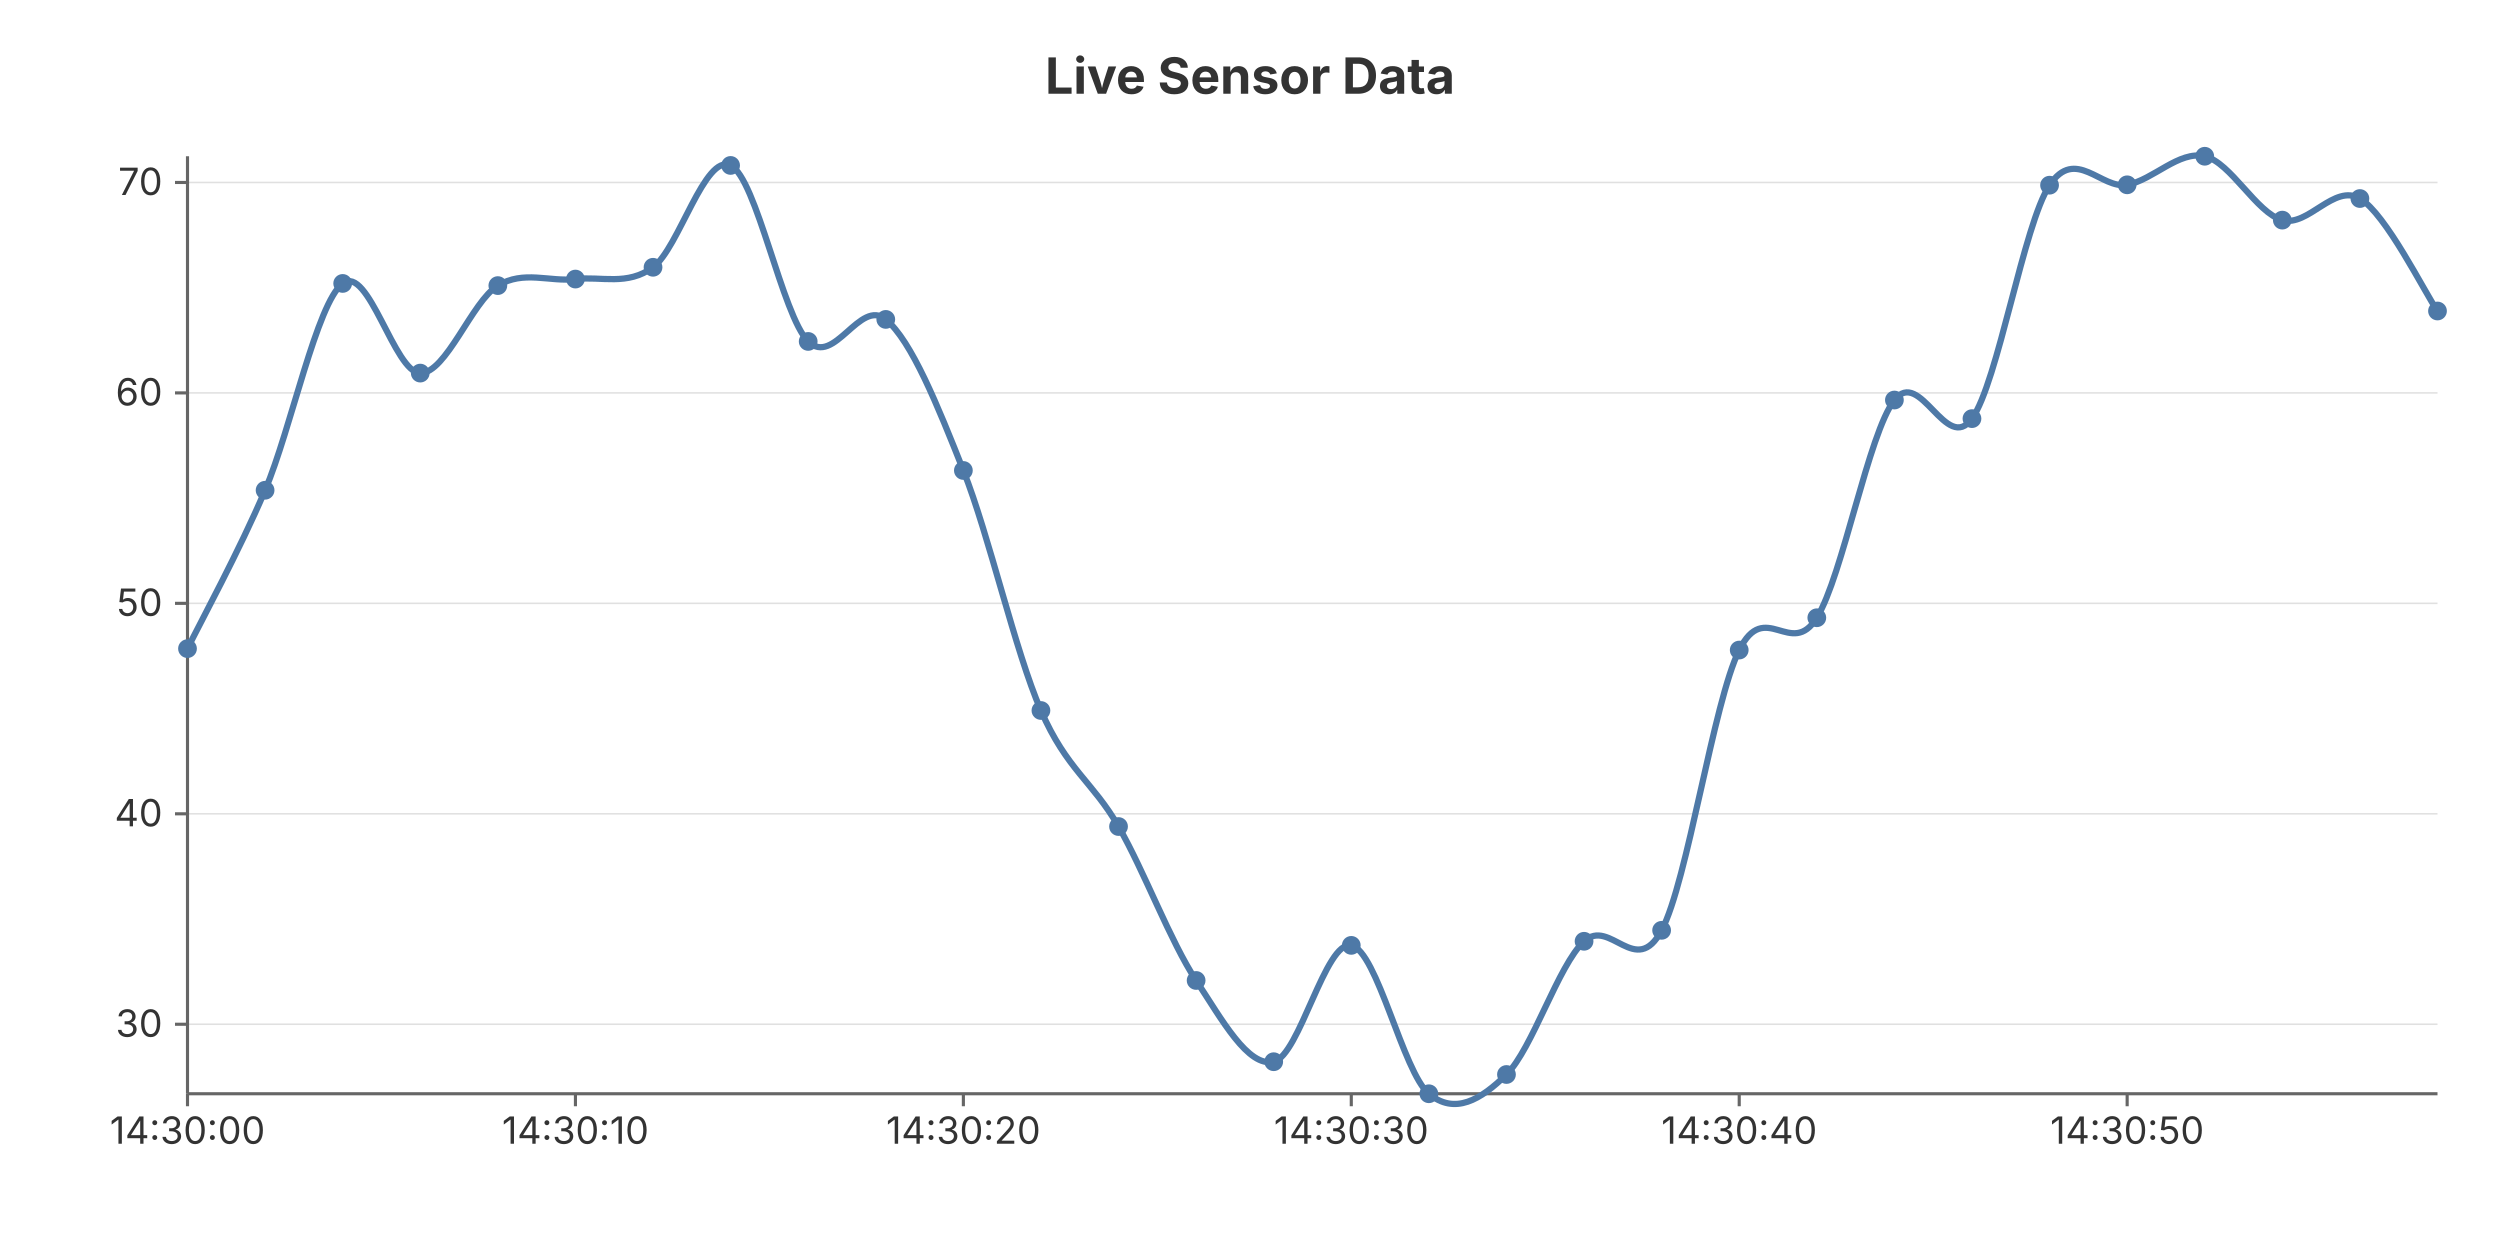
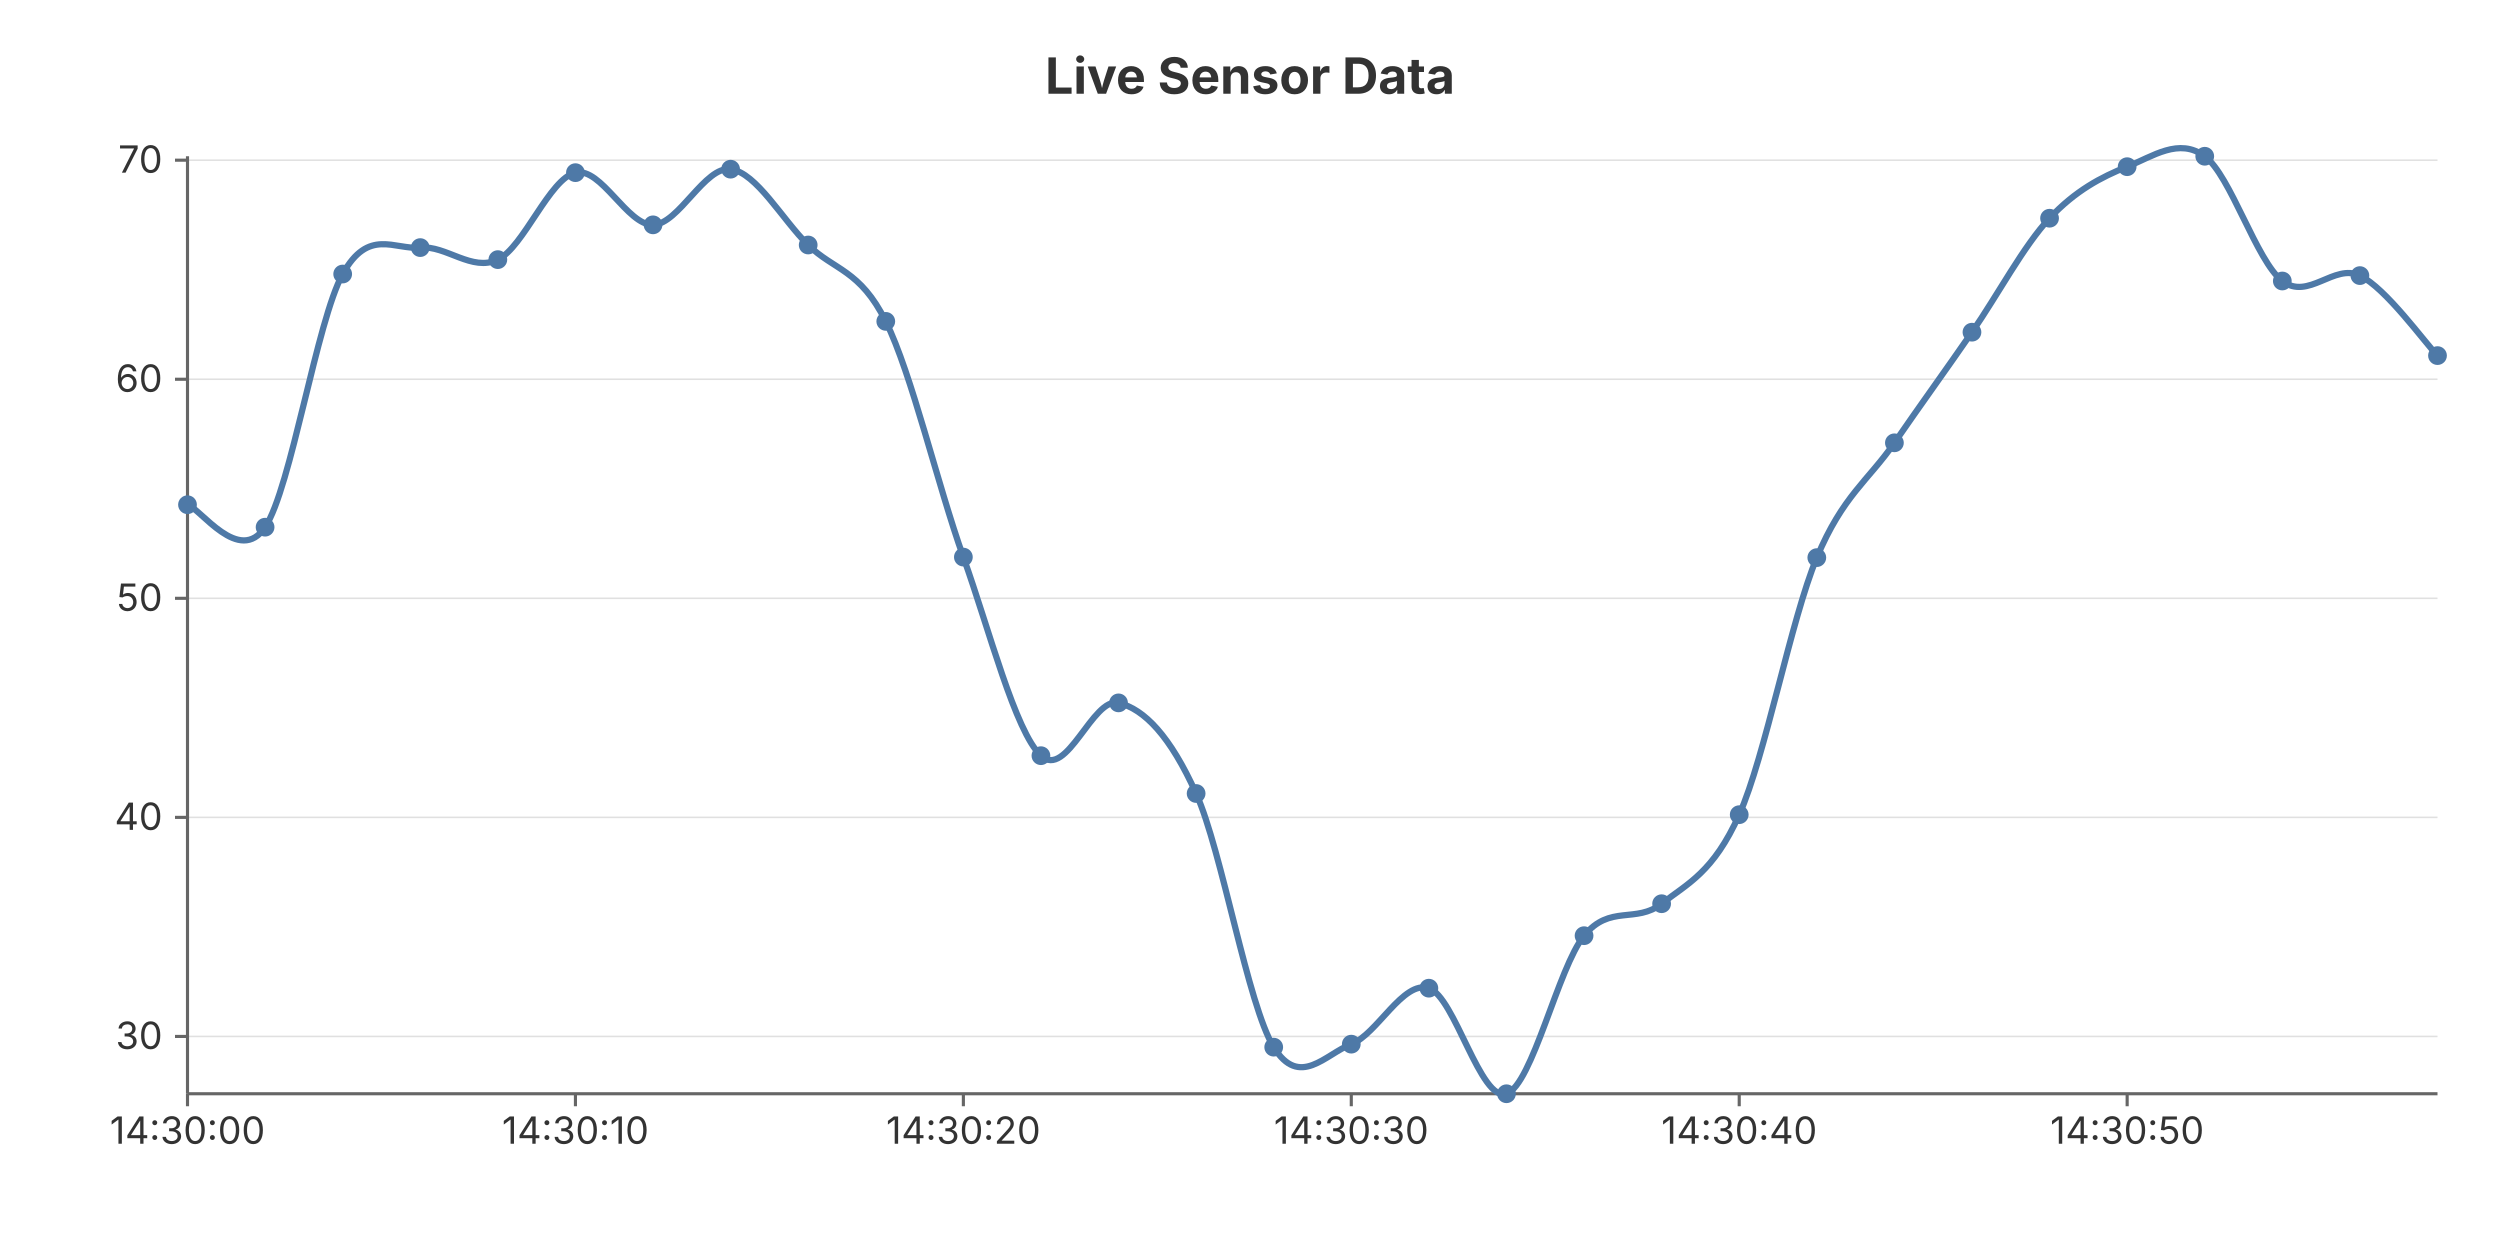
<svg xmlns="http://www.w3.org/2000/svg" viewBox="0 0 800 400" role="img" aria-labelledby="chart-title">
  <style>
    .tooltip { display: none; pointer-events: none; }
    .data-point:hover .tooltip { display: block; }
    .point { transition: r 0.15s; }
    .data-point:hover .point { r: 5; }
    .line { transition: stroke-width 0.2s; }
  </style>
  <rect x="0.00" y="0.00" width="800.00" height="400.00" fill="#ffffff" />
  <g class="grid">
-     <line x1="60.00" y1="327.76" x2="780.00" y2="327.76" stroke="#e0e0e0" stroke-width="0.5" />
-     <line x1="60.00" y1="260.42" x2="780.00" y2="260.42" stroke="#e0e0e0" stroke-width="0.5" />
-     <line x1="60.00" y1="193.07" x2="780.00" y2="193.07" stroke="#e0e0e0" stroke-width="0.5" />
-     <line x1="60.00" y1="125.73" x2="780.00" y2="125.73" stroke="#e0e0e0" stroke-width="0.5" />
-     <line x1="60.00" y1="58.39" x2="780.00" y2="58.39" stroke="#e0e0e0" stroke-width="0.5" />
+     <line x1="60.00" y1="331.66" x2="780.00" y2="331.66" stroke="#e0e0e0" stroke-width="0.5" />
+     <line x1="60.00" y1="261.56" x2="780.00" y2="261.56" stroke="#e0e0e0" stroke-width="0.5" />
+     <line x1="60.00" y1="191.46" x2="780.00" y2="191.46" stroke="#e0e0e0" stroke-width="0.5" />
+     <line x1="60.00" y1="121.36" x2="780.00" y2="121.36" stroke="#e0e0e0" stroke-width="0.5" />
+     <line x1="60.00" y1="51.26" x2="780.00" y2="51.26" stroke="#e0e0e0" stroke-width="0.5" />
  </g>
  <g class="y-axis">
    <line x1="60.00" y1="50.00" x2="60.00" y2="350.00" stroke="#666666" stroke-width="1" />
-     <line x1="56.00" y1="327.76" x2="60.00" y2="327.76" stroke="#666666" stroke-width="1" />
-     <text x="52.00" y="331.76" text-anchor="end" fill="#333333" font-size="12" font-family="system-ui, -apple-system, sans-serif">30</text>
-     <line x1="56.00" y1="260.42" x2="60.00" y2="260.42" stroke="#666666" stroke-width="1" />
-     <text x="52.00" y="264.42" text-anchor="end" fill="#333333" font-size="12" font-family="system-ui, -apple-system, sans-serif">40</text>
-     <line x1="56.00" y1="193.07" x2="60.00" y2="193.07" stroke="#666666" stroke-width="1" />
-     <text x="52.00" y="197.07" text-anchor="end" fill="#333333" font-size="12" font-family="system-ui, -apple-system, sans-serif">50</text>
-     <line x1="56.00" y1="125.73" x2="60.00" y2="125.73" stroke="#666666" stroke-width="1" />
-     <text x="52.00" y="129.73" text-anchor="end" fill="#333333" font-size="12" font-family="system-ui, -apple-system, sans-serif">60</text>
-     <line x1="56.00" y1="58.39" x2="60.00" y2="58.39" stroke="#666666" stroke-width="1" />
-     <text x="52.00" y="62.39" text-anchor="end" fill="#333333" font-size="12" font-family="system-ui, -apple-system, sans-serif">70</text>
+     <line x1="56.00" y1="331.66" x2="60.00" y2="331.66" stroke="#666666" stroke-width="1" />
+     <text x="52.00" y="335.66" text-anchor="end" fill="#333333" font-size="12" font-family="system-ui, -apple-system, sans-serif">30</text>
+     <line x1="56.00" y1="261.56" x2="60.00" y2="261.56" stroke="#666666" stroke-width="1" />
+     <text x="52.00" y="265.56" text-anchor="end" fill="#333333" font-size="12" font-family="system-ui, -apple-system, sans-serif">40</text>
+     <line x1="56.00" y1="191.46" x2="60.00" y2="191.46" stroke="#666666" stroke-width="1" />
+     <text x="52.00" y="195.46" text-anchor="end" fill="#333333" font-size="12" font-family="system-ui, -apple-system, sans-serif">50</text>
+     <line x1="56.00" y1="121.36" x2="60.00" y2="121.36" stroke="#666666" stroke-width="1" />
+     <text x="52.00" y="125.36" text-anchor="end" fill="#333333" font-size="12" font-family="system-ui, -apple-system, sans-serif">60</text>
+     <line x1="56.00" y1="51.26" x2="60.00" y2="51.26" stroke="#666666" stroke-width="1" />
+     <text x="52.00" y="55.26" text-anchor="end" fill="#333333" font-size="12" font-family="system-ui, -apple-system, sans-serif">70</text>
  </g>
  <g class="x-axis">
    <line x1="60.00" y1="350.00" x2="780.00" y2="350.00" stroke="#666666" stroke-width="1" />
    <line x1="60.00" y1="350.00" x2="60.00" y2="354.00" stroke="#666666" stroke-width="1" />
    <text x="60.00" y="366.00" text-anchor="middle" fill="#333333" font-size="12" font-family="system-ui, -apple-system, sans-serif">14:30:00</text>
    <line x1="184.14" y1="350.00" x2="184.14" y2="354.00" stroke="#666666" stroke-width="1" />
    <text x="184.14" y="366.00" text-anchor="middle" fill="#333333" font-size="12" font-family="system-ui, -apple-system, sans-serif">14:30:10</text>
    <line x1="308.28" y1="350.00" x2="308.28" y2="354.00" stroke="#666666" stroke-width="1" />
    <text x="308.28" y="366.00" text-anchor="middle" fill="#333333" font-size="12" font-family="system-ui, -apple-system, sans-serif">14:30:20</text>
    <line x1="432.41" y1="350.00" x2="432.41" y2="354.00" stroke="#666666" stroke-width="1" />
    <text x="432.41" y="366.00" text-anchor="middle" fill="#333333" font-size="12" font-family="system-ui, -apple-system, sans-serif">14:30:30</text>
    <line x1="556.55" y1="350.00" x2="556.55" y2="354.00" stroke="#666666" stroke-width="1" />
    <text x="556.55" y="366.00" text-anchor="middle" fill="#333333" font-size="12" font-family="system-ui, -apple-system, sans-serif">14:30:40</text>
    <line x1="680.69" y1="350.00" x2="680.69" y2="354.00" stroke="#666666" stroke-width="1" />
    <text x="680.69" y="366.00" text-anchor="middle" fill="#333333" font-size="12" font-family="system-ui, -apple-system, sans-serif">14:30:50</text>
  </g>
  <text x="400.00" y="30.00" text-anchor="middle" fill="#333333" font-size="16" font-weight="bold" font-family="system-ui, -apple-system, sans-serif">Live Sensor Data</text>
  <g class="series-0">
-     <path d="M60.00,207.56 C64.14,199.11 76.55,176.36 84.83,156.88 C93.10,137.40 101.38,96.94 109.66,90.70 C117.93,84.45 126.21,119.28 134.48,119.39 C142.76,119.51 151.03,96.41 159.31,91.39 C167.59,86.38 175.86,90.28 184.14,89.30 C192.41,88.33 200.69,91.59 208.97,85.53 C217.24,79.47 225.52,48.98 233.79,52.94 C242.07,56.89 250.34,101.05 258.62,109.26 C266.90,117.47 275.17,95.33 283.45,102.21 C291.72,109.09 300.00,129.69 308.28,150.55 C316.55,171.41 324.83,208.37 333.10,227.36 C341.38,246.35 349.66,250.09 357.93,264.49 C366.21,278.89 374.48,301.20 382.76,313.75 C391.03,326.29 399.31,341.62 407.59,339.75 C415.86,337.88 424.14,300.81 432.41,302.52 C440.69,304.22 448.97,343.11 457.24,350.00 C465.52,356.89 473.79,351.97 482.07,343.84 C490.34,335.71 498.62,308.90 506.90,301.21 C515.17,293.52 523.45,313.23 531.72,297.70 C540.00,282.17 548.28,224.69 556.55,208.02 C564.83,191.35 573.10,211.01 581.38,197.68 C589.66,184.34 597.93,138.63 606.21,128.01 C614.48,117.39 622.76,145.42 631.03,133.96 C639.31,122.50 647.59,71.73 655.86,59.26 C664.14,46.79 672.41,60.69 680.69,59.14 C688.97,57.60 697.24,48.12 705.52,50.00 C713.79,51.88 722.07,68.18 730.34,70.44 C738.62,72.69 746.90,58.68 755.17,63.53 C763.45,68.37 775.86,93.52 780.00,99.52" fill="none" stroke="#4e79a7" stroke-width="2" class="line" />
-     <g class="data-point" aria-label="47.8">
-       <circle cx="60.00" cy="207.56" r="3.0" fill="#4e79a7" class="point" />
-       <g class="tooltip">
-         <rect x="68.00" y="187.56" width="60.00" height="18.00" fill="white" stroke="#ccc" rx="3" />
-         <text x="72.00" y="200.56" fill="#333333" font-size="10" font-family="system-ui, -apple-system, sans-serif">47.8</text>
-       </g>
-     </g>
-     <g class="data-point" aria-label="55.4">
-       <circle cx="84.83" cy="156.88" r="3.0" fill="#4e79a7" class="point" />
-       <g class="tooltip">
-         <rect x="92.83" y="136.88" width="60.00" height="18.00" fill="white" stroke="#ccc" rx="3" />
-         <text x="96.83" y="149.88" fill="#333333" font-size="10" font-family="system-ui, -apple-system, sans-serif">55.4</text>
-       </g>
-     </g>
-     <g class="data-point" aria-label="65.2">
-       <circle cx="109.66" cy="90.70" r="3.0" fill="#4e79a7" class="point" />
-       <g class="tooltip">
-         <rect x="117.66" y="70.70" width="60.00" height="18.00" fill="white" stroke="#ccc" rx="3" />
-         <text x="121.66" y="83.70" fill="#333333" font-size="10" font-family="system-ui, -apple-system, sans-serif">65.2</text>
-       </g>
-     </g>
-     <g class="data-point" aria-label="60.9">
-       <circle cx="134.48" cy="119.39" r="3.0" fill="#4e79a7" class="point" />
-       <g class="tooltip">
-         <rect x="142.48" y="99.39" width="60.00" height="18.00" fill="white" stroke="#ccc" rx="3" />
-         <text x="146.48" y="112.39" fill="#333333" font-size="10" font-family="system-ui, -apple-system, sans-serif">60.9</text>
-       </g>
-     </g>
-     <g class="data-point" aria-label="65.1">
-       <circle cx="159.31" cy="91.39" r="3.0" fill="#4e79a7" class="point" />
-       <g class="tooltip">
-         <rect x="167.31" y="71.39" width="60.00" height="18.00" fill="white" stroke="#ccc" rx="3" />
-         <text x="171.31" y="84.39" fill="#333333" font-size="10" font-family="system-ui, -apple-system, sans-serif">65.1</text>
-       </g>
-     </g>
-     <g class="data-point" aria-label="65.4">
-       <circle cx="184.14" cy="89.30" r="3.0" fill="#4e79a7" class="point" />
-       <g class="tooltip">
-         <rect x="192.14" y="69.30" width="60.00" height="18.00" fill="white" stroke="#ccc" rx="3" />
-         <text x="196.14" y="82.30" fill="#333333" font-size="10" font-family="system-ui, -apple-system, sans-serif">65.4</text>
+     <path d="M60.00,161.51 C64.14,162.71 76.55,181.00 84.83,168.70 C93.10,156.39 101.38,102.60 109.66,87.69 C117.93,72.78 126.21,80.00 134.48,79.23 C142.76,78.46 151.03,87.08 159.31,83.08 C167.59,79.09 175.86,57.11 184.14,55.25 C192.41,53.40 200.69,72.13 208.97,71.95 C217.24,71.76 225.52,53.06 233.79,54.14 C242.07,55.22 250.34,70.28 258.62,78.40 C266.90,86.52 275.17,86.20 283.45,102.84 C291.72,119.48 300.00,155.11 308.28,178.27 C316.55,201.43 324.83,234.05 333.10,241.82 C341.38,249.60 349.66,222.90 357.93,224.92 C366.21,226.93 374.48,235.55 382.76,253.92 C391.03,272.28 399.31,321.72 407.59,335.09 C415.86,348.46 424.14,337.28 432.41,334.13 C440.69,330.99 448.97,313.58 457.24,316.22 C465.52,318.87 473.79,352.80 482.07,350.00 C490.34,347.20 498.62,309.55 506.90,299.42 C515.17,289.28 523.45,295.65 531.72,289.19 C540.00,282.74 548.28,279.16 556.55,260.70 C564.83,242.24 573.10,198.27 581.38,178.44 C589.66,158.61 597.93,153.72 606.21,141.70 C614.48,129.68 622.76,118.27 631.03,106.30 C639.31,94.32 647.59,78.65 655.86,69.83 C664.14,61.00 672.41,56.65 680.69,53.34 C688.97,50.04 697.24,43.90 705.52,50.00 C713.79,56.10 722.07,83.56 730.34,89.92 C738.62,96.29 746.90,84.21 755.17,88.19 C763.45,92.17 775.86,109.52 780.00,113.79" fill="none" stroke="#4e79a7" stroke-width="2" class="line" />
+     <g class="data-point" aria-label="54.3">
+       <circle cx="60.00" cy="161.51" r="3.0" fill="#4e79a7" class="point" />
+       <g class="tooltip">
+         <rect x="68.00" y="141.51" width="60.00" height="18.00" fill="white" stroke="#ccc" rx="3" />
+         <text x="72.00" y="154.51" fill="#333333" font-size="10" font-family="system-ui, -apple-system, sans-serif">54.3</text>
+       </g>
+     </g>
+     <g class="data-point" aria-label="53.2">
+       <circle cx="84.83" cy="168.70" r="3.0" fill="#4e79a7" class="point" />
+       <g class="tooltip">
+         <rect x="92.83" y="148.70" width="60.00" height="18.00" fill="white" stroke="#ccc" rx="3" />
+         <text x="96.83" y="161.70" fill="#333333" font-size="10" font-family="system-ui, -apple-system, sans-serif">53.2</text>
+       </g>
+     </g>
+     <g class="data-point" aria-label="64.8">
+       <circle cx="109.66" cy="87.69" r="3.0" fill="#4e79a7" class="point" />
+       <g class="tooltip">
+         <rect x="117.66" y="67.69" width="60.00" height="18.00" fill="white" stroke="#ccc" rx="3" />
+         <text x="121.66" y="80.69" fill="#333333" font-size="10" font-family="system-ui, -apple-system, sans-serif">64.8</text>
      </g>
    </g>
    <g class="data-point" aria-label="66.0">
-       <circle cx="208.97" cy="85.53" r="3.0" fill="#4e79a7" class="point" />
-       <g class="tooltip">
-         <rect x="216.97" y="65.53" width="60.00" height="18.00" fill="white" stroke="#ccc" rx="3" />
-         <text x="220.97" y="78.53" fill="#333333" font-size="10" font-family="system-ui, -apple-system, sans-serif">66.0</text>
-       </g>
-     </g>
-     <g class="data-point" aria-label="70.8">
-       <circle cx="233.79" cy="52.94" r="3.0" fill="#4e79a7" class="point" />
-       <g class="tooltip">
-         <rect x="241.79" y="32.94" width="60.00" height="18.00" fill="white" stroke="#ccc" rx="3" />
-         <text x="245.79" y="45.94" fill="#333333" font-size="10" font-family="system-ui, -apple-system, sans-serif">70.8</text>
-       </g>
-     </g>
-     <g class="data-point" aria-label="62.4">
-       <circle cx="258.62" cy="109.26" r="3.0" fill="#4e79a7" class="point" />
-       <g class="tooltip">
-         <rect x="266.62" y="89.26" width="60.00" height="18.00" fill="white" stroke="#ccc" rx="3" />
-         <text x="270.62" y="102.26" fill="#333333" font-size="10" font-family="system-ui, -apple-system, sans-serif">62.4</text>
-       </g>
-     </g>
-     <g class="data-point" aria-label="63.5">
-       <circle cx="283.45" cy="102.21" r="3.0" fill="#4e79a7" class="point" />
-       <g class="tooltip">
-         <rect x="291.45" y="82.21" width="60.00" height="18.00" fill="white" stroke="#ccc" rx="3" />
-         <text x="295.45" y="95.21" fill="#333333" font-size="10" font-family="system-ui, -apple-system, sans-serif">63.5</text>
-       </g>
-     </g>
-     <g class="data-point" aria-label="56.3">
-       <circle cx="308.28" cy="150.55" r="3.0" fill="#4e79a7" class="point" />
-       <g class="tooltip">
-         <rect x="316.28" y="130.55" width="60.00" height="18.00" fill="white" stroke="#ccc" rx="3" />
-         <text x="320.28" y="143.55" fill="#333333" font-size="10" font-family="system-ui, -apple-system, sans-serif">56.3</text>
-       </g>
-     </g>
-     <g class="data-point" aria-label="44.9">
-       <circle cx="333.10" cy="227.36" r="3.0" fill="#4e79a7" class="point" />
-       <g class="tooltip">
-         <rect x="341.10" y="207.36" width="60.00" height="18.00" fill="white" stroke="#ccc" rx="3" />
-         <text x="345.10" y="220.36" fill="#333333" font-size="10" font-family="system-ui, -apple-system, sans-serif">44.9</text>
-       </g>
-     </g>
-     <g class="data-point" aria-label="39.4">
-       <circle cx="357.93" cy="264.49" r="3.0" fill="#4e79a7" class="point" />
-       <g class="tooltip">
-         <rect x="365.93" y="244.49" width="60.00" height="18.00" fill="white" stroke="#ccc" rx="3" />
-         <text x="369.93" y="257.49" fill="#333333" font-size="10" font-family="system-ui, -apple-system, sans-serif">39.4</text>
-       </g>
-     </g>
-     <g class="data-point" aria-label="32.1">
-       <circle cx="382.76" cy="313.75" r="3.0" fill="#4e79a7" class="point" />
-       <g class="tooltip">
-         <rect x="390.76" y="293.75" width="60.00" height="18.00" fill="white" stroke="#ccc" rx="3" />
-         <text x="394.76" y="306.75" fill="#333333" font-size="10" font-family="system-ui, -apple-system, sans-serif">32.1</text>
-       </g>
-     </g>
-     <g class="data-point" aria-label="28.2">
-       <circle cx="407.59" cy="339.75" r="3.0" fill="#4e79a7" class="point" />
-       <g class="tooltip">
-         <rect x="415.59" y="319.75" width="60.00" height="18.00" fill="white" stroke="#ccc" rx="3" />
-         <text x="419.59" y="332.75" fill="#333333" font-size="10" font-family="system-ui, -apple-system, sans-serif">28.2</text>
-       </g>
-     </g>
-     <g class="data-point" aria-label="33.7">
-       <circle cx="432.41" cy="302.52" r="3.0" fill="#4e79a7" class="point" />
-       <g class="tooltip">
-         <rect x="440.41" y="282.52" width="60.00" height="18.00" fill="white" stroke="#ccc" rx="3" />
-         <text x="444.41" y="295.52" fill="#333333" font-size="10" font-family="system-ui, -apple-system, sans-serif">33.7</text>
-       </g>
-     </g>
-     <g class="data-point" aria-label="26.7">
-       <circle cx="457.24" cy="350.00" r="3.0" fill="#4e79a7" class="point" />
-       <g class="tooltip">
-         <rect x="465.24" y="330.00" width="60.00" height="18.00" fill="white" stroke="#ccc" rx="3" />
-         <text x="469.24" y="343.00" fill="#333333" font-size="10" font-family="system-ui, -apple-system, sans-serif">26.7</text>
-       </g>
-     </g>
-     <g class="data-point" aria-label="27.6">
-       <circle cx="482.07" cy="343.84" r="3.0" fill="#4e79a7" class="point" />
-       <g class="tooltip">
-         <rect x="490.07" y="323.84" width="60.00" height="18.00" fill="white" stroke="#ccc" rx="3" />
-         <text x="494.07" y="336.84" fill="#333333" font-size="10" font-family="system-ui, -apple-system, sans-serif">27.6</text>
-       </g>
-     </g>
-     <g class="data-point" aria-label="33.9">
-       <circle cx="506.90" cy="301.21" r="3.0" fill="#4e79a7" class="point" />
-       <g class="tooltip">
-         <rect x="514.90" y="281.21" width="60.00" height="18.00" fill="white" stroke="#ccc" rx="3" />
-         <text x="518.90" y="294.21" fill="#333333" font-size="10" font-family="system-ui, -apple-system, sans-serif">33.9</text>
-       </g>
-     </g>
-     <g class="data-point" aria-label="34.5">
-       <circle cx="531.72" cy="297.70" r="3.0" fill="#4e79a7" class="point" />
-       <g class="tooltip">
-         <rect x="539.72" y="277.70" width="60.00" height="18.00" fill="white" stroke="#ccc" rx="3" />
-         <text x="543.72" y="290.70" fill="#333333" font-size="10" font-family="system-ui, -apple-system, sans-serif">34.5</text>
-       </g>
-     </g>
-     <g class="data-point" aria-label="47.8">
-       <circle cx="556.55" cy="208.02" r="3.0" fill="#4e79a7" class="point" />
-       <g class="tooltip">
-         <rect x="564.55" y="188.02" width="60.00" height="18.00" fill="white" stroke="#ccc" rx="3" />
-         <text x="568.55" y="201.02" fill="#333333" font-size="10" font-family="system-ui, -apple-system, sans-serif">47.8</text>
-       </g>
-     </g>
-     <g class="data-point" aria-label="49.3">
-       <circle cx="581.38" cy="197.68" r="3.0" fill="#4e79a7" class="point" />
-       <g class="tooltip">
-         <rect x="589.38" y="177.68" width="60.00" height="18.00" fill="white" stroke="#ccc" rx="3" />
-         <text x="593.38" y="190.68" fill="#333333" font-size="10" font-family="system-ui, -apple-system, sans-serif">49.3</text>
-       </g>
-     </g>
-     <g class="data-point" aria-label="59.7">
-       <circle cx="606.21" cy="128.01" r="3.0" fill="#4e79a7" class="point" />
-       <g class="tooltip">
-         <rect x="614.21" y="108.01" width="60.00" height="18.00" fill="white" stroke="#ccc" rx="3" />
-         <text x="618.21" y="121.01" fill="#333333" font-size="10" font-family="system-ui, -apple-system, sans-serif">59.7</text>
-       </g>
-     </g>
-     <g class="data-point" aria-label="58.8">
-       <circle cx="631.03" cy="133.96" r="3.0" fill="#4e79a7" class="point" />
-       <g class="tooltip">
-         <rect x="639.03" y="113.96" width="60.00" height="18.00" fill="white" stroke="#ccc" rx="3" />
-         <text x="643.03" y="126.96" fill="#333333" font-size="10" font-family="system-ui, -apple-system, sans-serif">58.8</text>
-       </g>
-     </g>
-     <g class="data-point" aria-label="69.9">
-       <circle cx="655.86" cy="59.26" r="3.0" fill="#4e79a7" class="point" />
-       <g class="tooltip">
-         <rect x="663.86" y="39.26" width="60.00" height="18.00" fill="white" stroke="#ccc" rx="3" />
-         <text x="667.86" y="52.26" fill="#333333" font-size="10" font-family="system-ui, -apple-system, sans-serif">69.9</text>
-       </g>
-     </g>
-     <g class="data-point" aria-label="69.9">
-       <circle cx="680.69" cy="59.14" r="3.0" fill="#4e79a7" class="point" />
-       <g class="tooltip">
-         <rect x="688.69" y="39.14" width="60.00" height="18.00" fill="white" stroke="#ccc" rx="3" />
-         <text x="692.69" y="52.14" fill="#333333" font-size="10" font-family="system-ui, -apple-system, sans-serif">69.9</text>
-       </g>
-     </g>
-     <g class="data-point" aria-label="71.2">
+       <circle cx="134.48" cy="79.23" r="3.0" fill="#4e79a7" class="point" />
+       <g class="tooltip">
+         <rect x="142.48" y="59.23" width="60.00" height="18.00" fill="white" stroke="#ccc" rx="3" />
+         <text x="146.48" y="72.23" fill="#333333" font-size="10" font-family="system-ui, -apple-system, sans-serif">66.0</text>
+       </g>
+     </g>
+     <g class="data-point" aria-label="65.5">
+       <circle cx="159.31" cy="83.08" r="3.0" fill="#4e79a7" class="point" />
+       <g class="tooltip">
+         <rect x="167.31" y="63.08" width="60.00" height="18.00" fill="white" stroke="#ccc" rx="3" />
+         <text x="171.31" y="76.08" fill="#333333" font-size="10" font-family="system-ui, -apple-system, sans-serif">65.5</text>
+       </g>
+     </g>
+     <g class="data-point" aria-label="69.4">
+       <circle cx="184.14" cy="55.25" r="3.0" fill="#4e79a7" class="point" />
+       <g class="tooltip">
+         <rect x="192.14" y="35.25" width="60.00" height="18.00" fill="white" stroke="#ccc" rx="3" />
+         <text x="196.14" y="48.25" fill="#333333" font-size="10" font-family="system-ui, -apple-system, sans-serif">69.4</text>
+       </g>
+     </g>
+     <g class="data-point" aria-label="67.0">
+       <circle cx="208.97" cy="71.95" r="3.0" fill="#4e79a7" class="point" />
+       <g class="tooltip">
+         <rect x="216.97" y="51.95" width="60.00" height="18.00" fill="white" stroke="#ccc" rx="3" />
+         <text x="220.97" y="64.95" fill="#333333" font-size="10" font-family="system-ui, -apple-system, sans-serif">67.0</text>
+       </g>
+     </g>
+     <g class="data-point" aria-label="69.6">
+       <circle cx="233.79" cy="54.14" r="3.0" fill="#4e79a7" class="point" />
+       <g class="tooltip">
+         <rect x="241.79" y="34.14" width="60.00" height="18.00" fill="white" stroke="#ccc" rx="3" />
+         <text x="245.79" y="47.14" fill="#333333" font-size="10" font-family="system-ui, -apple-system, sans-serif">69.6</text>
+       </g>
+     </g>
+     <g class="data-point" aria-label="66.1">
+       <circle cx="258.62" cy="78.40" r="3.0" fill="#4e79a7" class="point" />
+       <g class="tooltip">
+         <rect x="266.62" y="58.40" width="60.00" height="18.00" fill="white" stroke="#ccc" rx="3" />
+         <text x="270.62" y="71.40" fill="#333333" font-size="10" font-family="system-ui, -apple-system, sans-serif">66.1</text>
+       </g>
+     </g>
+     <g class="data-point" aria-label="62.6">
+       <circle cx="283.45" cy="102.84" r="3.0" fill="#4e79a7" class="point" />
+       <g class="tooltip">
+         <rect x="291.45" y="82.84" width="60.00" height="18.00" fill="white" stroke="#ccc" rx="3" />
+         <text x="295.45" y="95.84" fill="#333333" font-size="10" font-family="system-ui, -apple-system, sans-serif">62.6</text>
+       </g>
+     </g>
+     <g class="data-point" aria-label="51.9">
+       <circle cx="308.28" cy="178.27" r="3.0" fill="#4e79a7" class="point" />
+       <g class="tooltip">
+         <rect x="316.28" y="158.27" width="60.00" height="18.00" fill="white" stroke="#ccc" rx="3" />
+         <text x="320.28" y="171.27" fill="#333333" font-size="10" font-family="system-ui, -apple-system, sans-serif">51.9</text>
+       </g>
+     </g>
+     <g class="data-point" aria-label="42.8">
+       <circle cx="333.10" cy="241.82" r="3.0" fill="#4e79a7" class="point" />
+       <g class="tooltip">
+         <rect x="341.10" y="221.82" width="60.00" height="18.00" fill="white" stroke="#ccc" rx="3" />
+         <text x="345.10" y="234.82" fill="#333333" font-size="10" font-family="system-ui, -apple-system, sans-serif">42.8</text>
+       </g>
+     </g>
+     <g class="data-point" aria-label="45.2">
+       <circle cx="357.93" cy="224.92" r="3.0" fill="#4e79a7" class="point" />
+       <g class="tooltip">
+         <rect x="365.93" y="204.92" width="60.00" height="18.00" fill="white" stroke="#ccc" rx="3" />
+         <text x="369.93" y="217.92" fill="#333333" font-size="10" font-family="system-ui, -apple-system, sans-serif">45.2</text>
+       </g>
+     </g>
+     <g class="data-point" aria-label="41.1">
+       <circle cx="382.76" cy="253.92" r="3.0" fill="#4e79a7" class="point" />
+       <g class="tooltip">
+         <rect x="390.76" y="233.92" width="60.00" height="18.00" fill="white" stroke="#ccc" rx="3" />
+         <text x="394.76" y="246.92" fill="#333333" font-size="10" font-family="system-ui, -apple-system, sans-serif">41.1</text>
+       </g>
+     </g>
+     <g class="data-point" aria-label="29.5">
+       <circle cx="407.59" cy="335.09" r="3.0" fill="#4e79a7" class="point" />
+       <g class="tooltip">
+         <rect x="415.59" y="315.09" width="60.00" height="18.00" fill="white" stroke="#ccc" rx="3" />
+         <text x="419.59" y="328.09" fill="#333333" font-size="10" font-family="system-ui, -apple-system, sans-serif">29.5</text>
+       </g>
+     </g>
+     <g class="data-point" aria-label="29.6">
+       <circle cx="432.41" cy="334.13" r="3.0" fill="#4e79a7" class="point" />
+       <g class="tooltip">
+         <rect x="440.41" y="314.13" width="60.00" height="18.00" fill="white" stroke="#ccc" rx="3" />
+         <text x="444.41" y="327.13" fill="#333333" font-size="10" font-family="system-ui, -apple-system, sans-serif">29.6</text>
+       </g>
+     </g>
+     <g class="data-point" aria-label="32.2">
+       <circle cx="457.24" cy="316.22" r="3.0" fill="#4e79a7" class="point" />
+       <g class="tooltip">
+         <rect x="465.24" y="296.22" width="60.00" height="18.00" fill="white" stroke="#ccc" rx="3" />
+         <text x="469.24" y="309.22" fill="#333333" font-size="10" font-family="system-ui, -apple-system, sans-serif">32.2</text>
+       </g>
+     </g>
+     <g class="data-point" aria-label="27.4">
+       <circle cx="482.07" cy="350.00" r="3.0" fill="#4e79a7" class="point" />
+       <g class="tooltip">
+         <rect x="490.07" y="330.00" width="60.00" height="18.00" fill="white" stroke="#ccc" rx="3" />
+         <text x="494.07" y="343.00" fill="#333333" font-size="10" font-family="system-ui, -apple-system, sans-serif">27.4</text>
+       </g>
+     </g>
+     <g class="data-point" aria-label="34.6">
+       <circle cx="506.90" cy="299.42" r="3.0" fill="#4e79a7" class="point" />
+       <g class="tooltip">
+         <rect x="514.90" y="279.42" width="60.00" height="18.00" fill="white" stroke="#ccc" rx="3" />
+         <text x="518.90" y="292.42" fill="#333333" font-size="10" font-family="system-ui, -apple-system, sans-serif">34.6</text>
+       </g>
+     </g>
+     <g class="data-point" aria-label="36.1">
+       <circle cx="531.72" cy="289.19" r="3.0" fill="#4e79a7" class="point" />
+       <g class="tooltip">
+         <rect x="539.72" y="269.19" width="60.00" height="18.00" fill="white" stroke="#ccc" rx="3" />
+         <text x="543.72" y="282.19" fill="#333333" font-size="10" font-family="system-ui, -apple-system, sans-serif">36.1</text>
+       </g>
+     </g>
+     <g class="data-point" aria-label="40.1">
+       <circle cx="556.55" cy="260.70" r="3.0" fill="#4e79a7" class="point" />
+       <g class="tooltip">
+         <rect x="564.55" y="240.70" width="60.00" height="18.00" fill="white" stroke="#ccc" rx="3" />
+         <text x="568.55" y="253.70" fill="#333333" font-size="10" font-family="system-ui, -apple-system, sans-serif">40.1</text>
+       </g>
+     </g>
+     <g class="data-point" aria-label="51.9">
+       <circle cx="581.38" cy="178.44" r="3.0" fill="#4e79a7" class="point" />
+       <g class="tooltip">
+         <rect x="589.38" y="158.44" width="60.00" height="18.00" fill="white" stroke="#ccc" rx="3" />
+         <text x="593.38" y="171.44" fill="#333333" font-size="10" font-family="system-ui, -apple-system, sans-serif">51.9</text>
+       </g>
+     </g>
+     <g class="data-point" aria-label="57.1">
+       <circle cx="606.21" cy="141.70" r="3.0" fill="#4e79a7" class="point" />
+       <g class="tooltip">
+         <rect x="614.21" y="121.70" width="60.00" height="18.00" fill="white" stroke="#ccc" rx="3" />
+         <text x="618.21" y="134.70" fill="#333333" font-size="10" font-family="system-ui, -apple-system, sans-serif">57.1</text>
+       </g>
+     </g>
+     <g class="data-point" aria-label="62.1">
+       <circle cx="631.03" cy="106.30" r="3.0" fill="#4e79a7" class="point" />
+       <g class="tooltip">
+         <rect x="639.03" y="86.30" width="60.00" height="18.00" fill="white" stroke="#ccc" rx="3" />
+         <text x="643.03" y="99.30" fill="#333333" font-size="10" font-family="system-ui, -apple-system, sans-serif">62.1</text>
+       </g>
+     </g>
+     <g class="data-point" aria-label="67.4">
+       <circle cx="655.86" cy="69.83" r="3.0" fill="#4e79a7" class="point" />
+       <g class="tooltip">
+         <rect x="663.86" y="49.83" width="60.00" height="18.00" fill="white" stroke="#ccc" rx="3" />
+         <text x="667.86" y="62.83" fill="#333333" font-size="10" font-family="system-ui, -apple-system, sans-serif">67.4</text>
+       </g>
+     </g>
+     <g class="data-point" aria-label="69.7">
+       <circle cx="680.69" cy="53.34" r="3.0" fill="#4e79a7" class="point" />
+       <g class="tooltip">
+         <rect x="688.69" y="33.34" width="60.00" height="18.00" fill="white" stroke="#ccc" rx="3" />
+         <text x="692.69" y="46.34" fill="#333333" font-size="10" font-family="system-ui, -apple-system, sans-serif">69.7</text>
+       </g>
+     </g>
+     <g class="data-point" aria-label="70.2">
      <circle cx="705.52" cy="50.00" r="3.0" fill="#4e79a7" class="point" />
      <g class="tooltip">
        <rect x="713.52" y="30.00" width="60.00" height="18.00" fill="white" stroke="#ccc" rx="3" />
-         <text x="717.52" y="43.00" fill="#333333" font-size="10" font-family="system-ui, -apple-system, sans-serif">71.2</text>
-       </g>
-     </g>
-     <g class="data-point" aria-label="68.2">
-       <circle cx="730.34" cy="70.44" r="3.0" fill="#4e79a7" class="point" />
-       <g class="tooltip">
-         <rect x="738.34" y="50.44" width="60.00" height="18.00" fill="white" stroke="#ccc" rx="3" />
-         <text x="742.34" y="63.44" fill="#333333" font-size="10" font-family="system-ui, -apple-system, sans-serif">68.2</text>
-       </g>
-     </g>
-     <g class="data-point" aria-label="69.2">
-       <circle cx="755.17" cy="63.53" r="3.0" fill="#4e79a7" class="point" />
-       <g class="tooltip">
-         <rect x="763.17" y="43.53" width="60.00" height="18.00" fill="white" stroke="#ccc" rx="3" />
-         <text x="767.17" y="56.53" fill="#333333" font-size="10" font-family="system-ui, -apple-system, sans-serif">69.2</text>
-       </g>
-     </g>
-     <g class="data-point" aria-label="63.9">
-       <circle cx="780.00" cy="99.52" r="3.0" fill="#4e79a7" class="point" />
-       <g class="tooltip">
-         <rect x="788.00" y="79.52" width="60.00" height="18.00" fill="white" stroke="#ccc" rx="3" />
-         <text x="792.00" y="92.52" fill="#333333" font-size="10" font-family="system-ui, -apple-system, sans-serif">63.9</text>
+         <text x="717.52" y="43.00" fill="#333333" font-size="10" font-family="system-ui, -apple-system, sans-serif">70.2</text>
+       </g>
+     </g>
+     <g class="data-point" aria-label="64.5">
+       <circle cx="730.34" cy="89.92" r="3.0" fill="#4e79a7" class="point" />
+       <g class="tooltip">
+         <rect x="738.34" y="69.92" width="60.00" height="18.00" fill="white" stroke="#ccc" rx="3" />
+         <text x="742.34" y="82.92" fill="#333333" font-size="10" font-family="system-ui, -apple-system, sans-serif">64.5</text>
+       </g>
+     </g>
+     <g class="data-point" aria-label="64.7">
+       <circle cx="755.17" cy="88.19" r="3.0" fill="#4e79a7" class="point" />
+       <g class="tooltip">
+         <rect x="763.17" y="68.19" width="60.00" height="18.00" fill="white" stroke="#ccc" rx="3" />
+         <text x="767.17" y="81.19" fill="#333333" font-size="10" font-family="system-ui, -apple-system, sans-serif">64.7</text>
+       </g>
+     </g>
+     <g class="data-point" aria-label="61.1">
+       <circle cx="780.00" cy="113.79" r="3.0" fill="#4e79a7" class="point" />
+       <g class="tooltip">
+         <rect x="788.00" y="93.79" width="60.00" height="18.00" fill="white" stroke="#ccc" rx="3" />
+         <text x="792.00" y="106.79" fill="#333333" font-size="10" font-family="system-ui, -apple-system, sans-serif">61.1</text>
      </g>
    </g>
  </g>
</svg>
